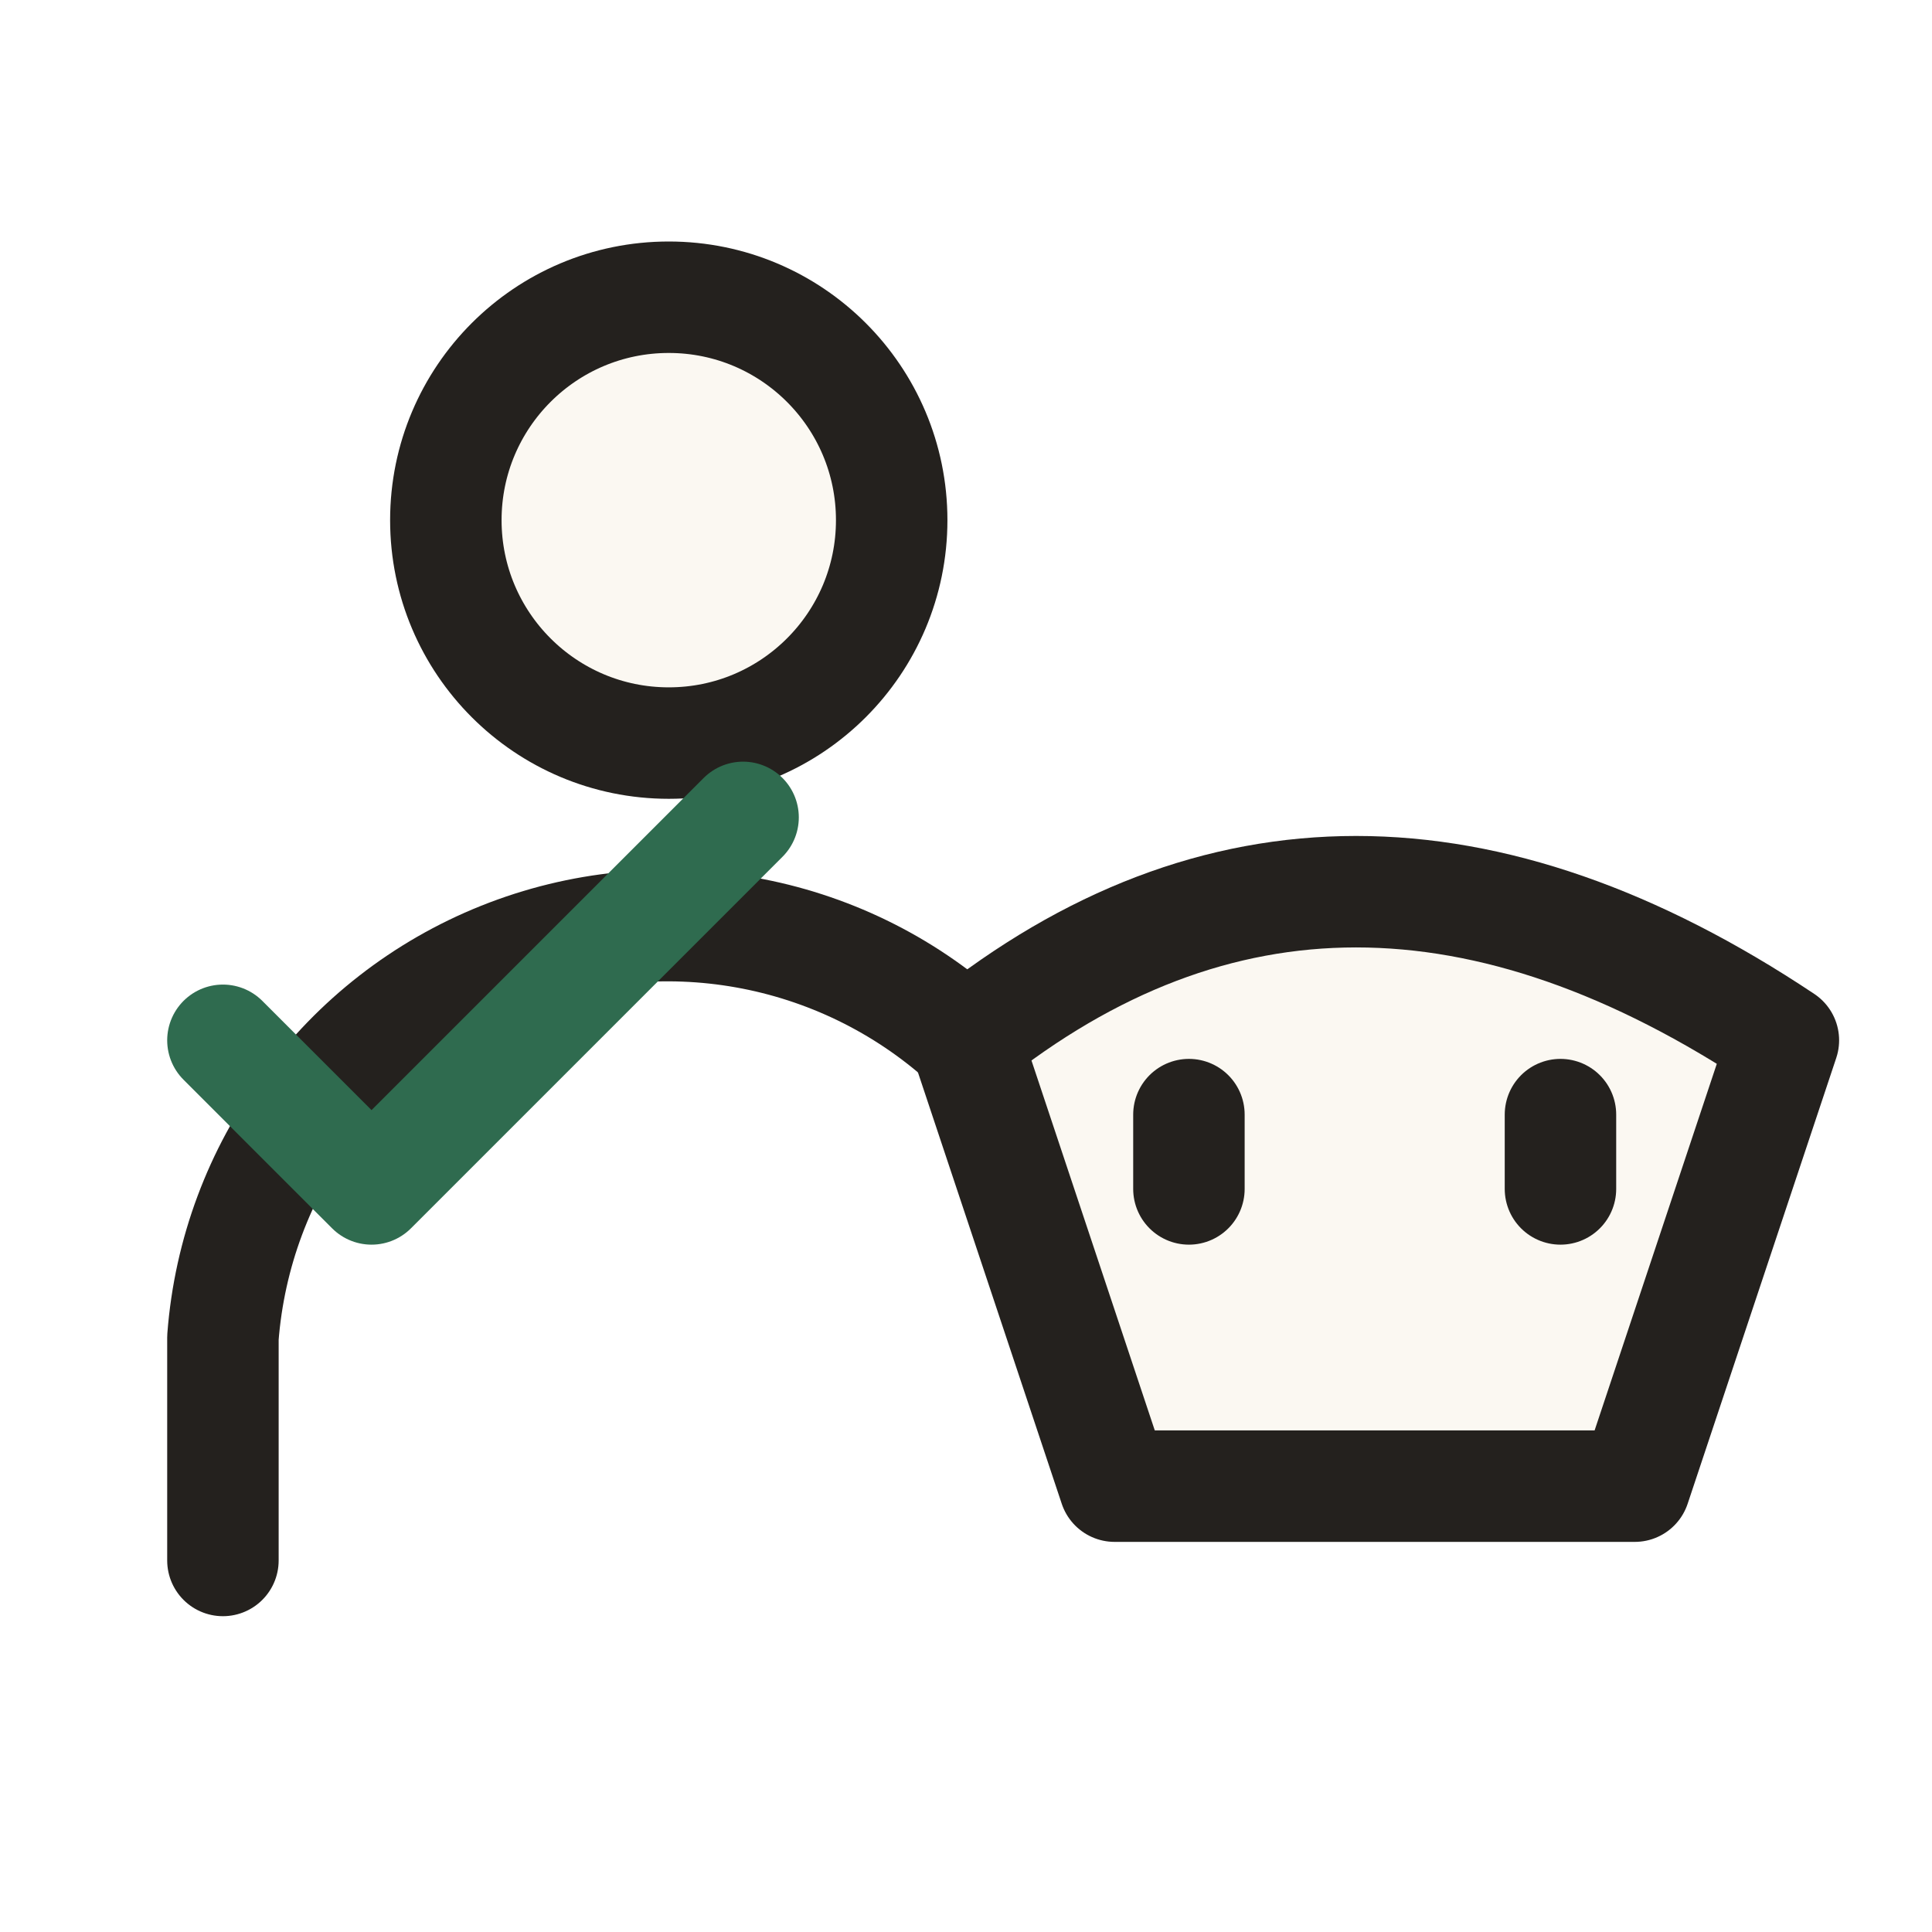
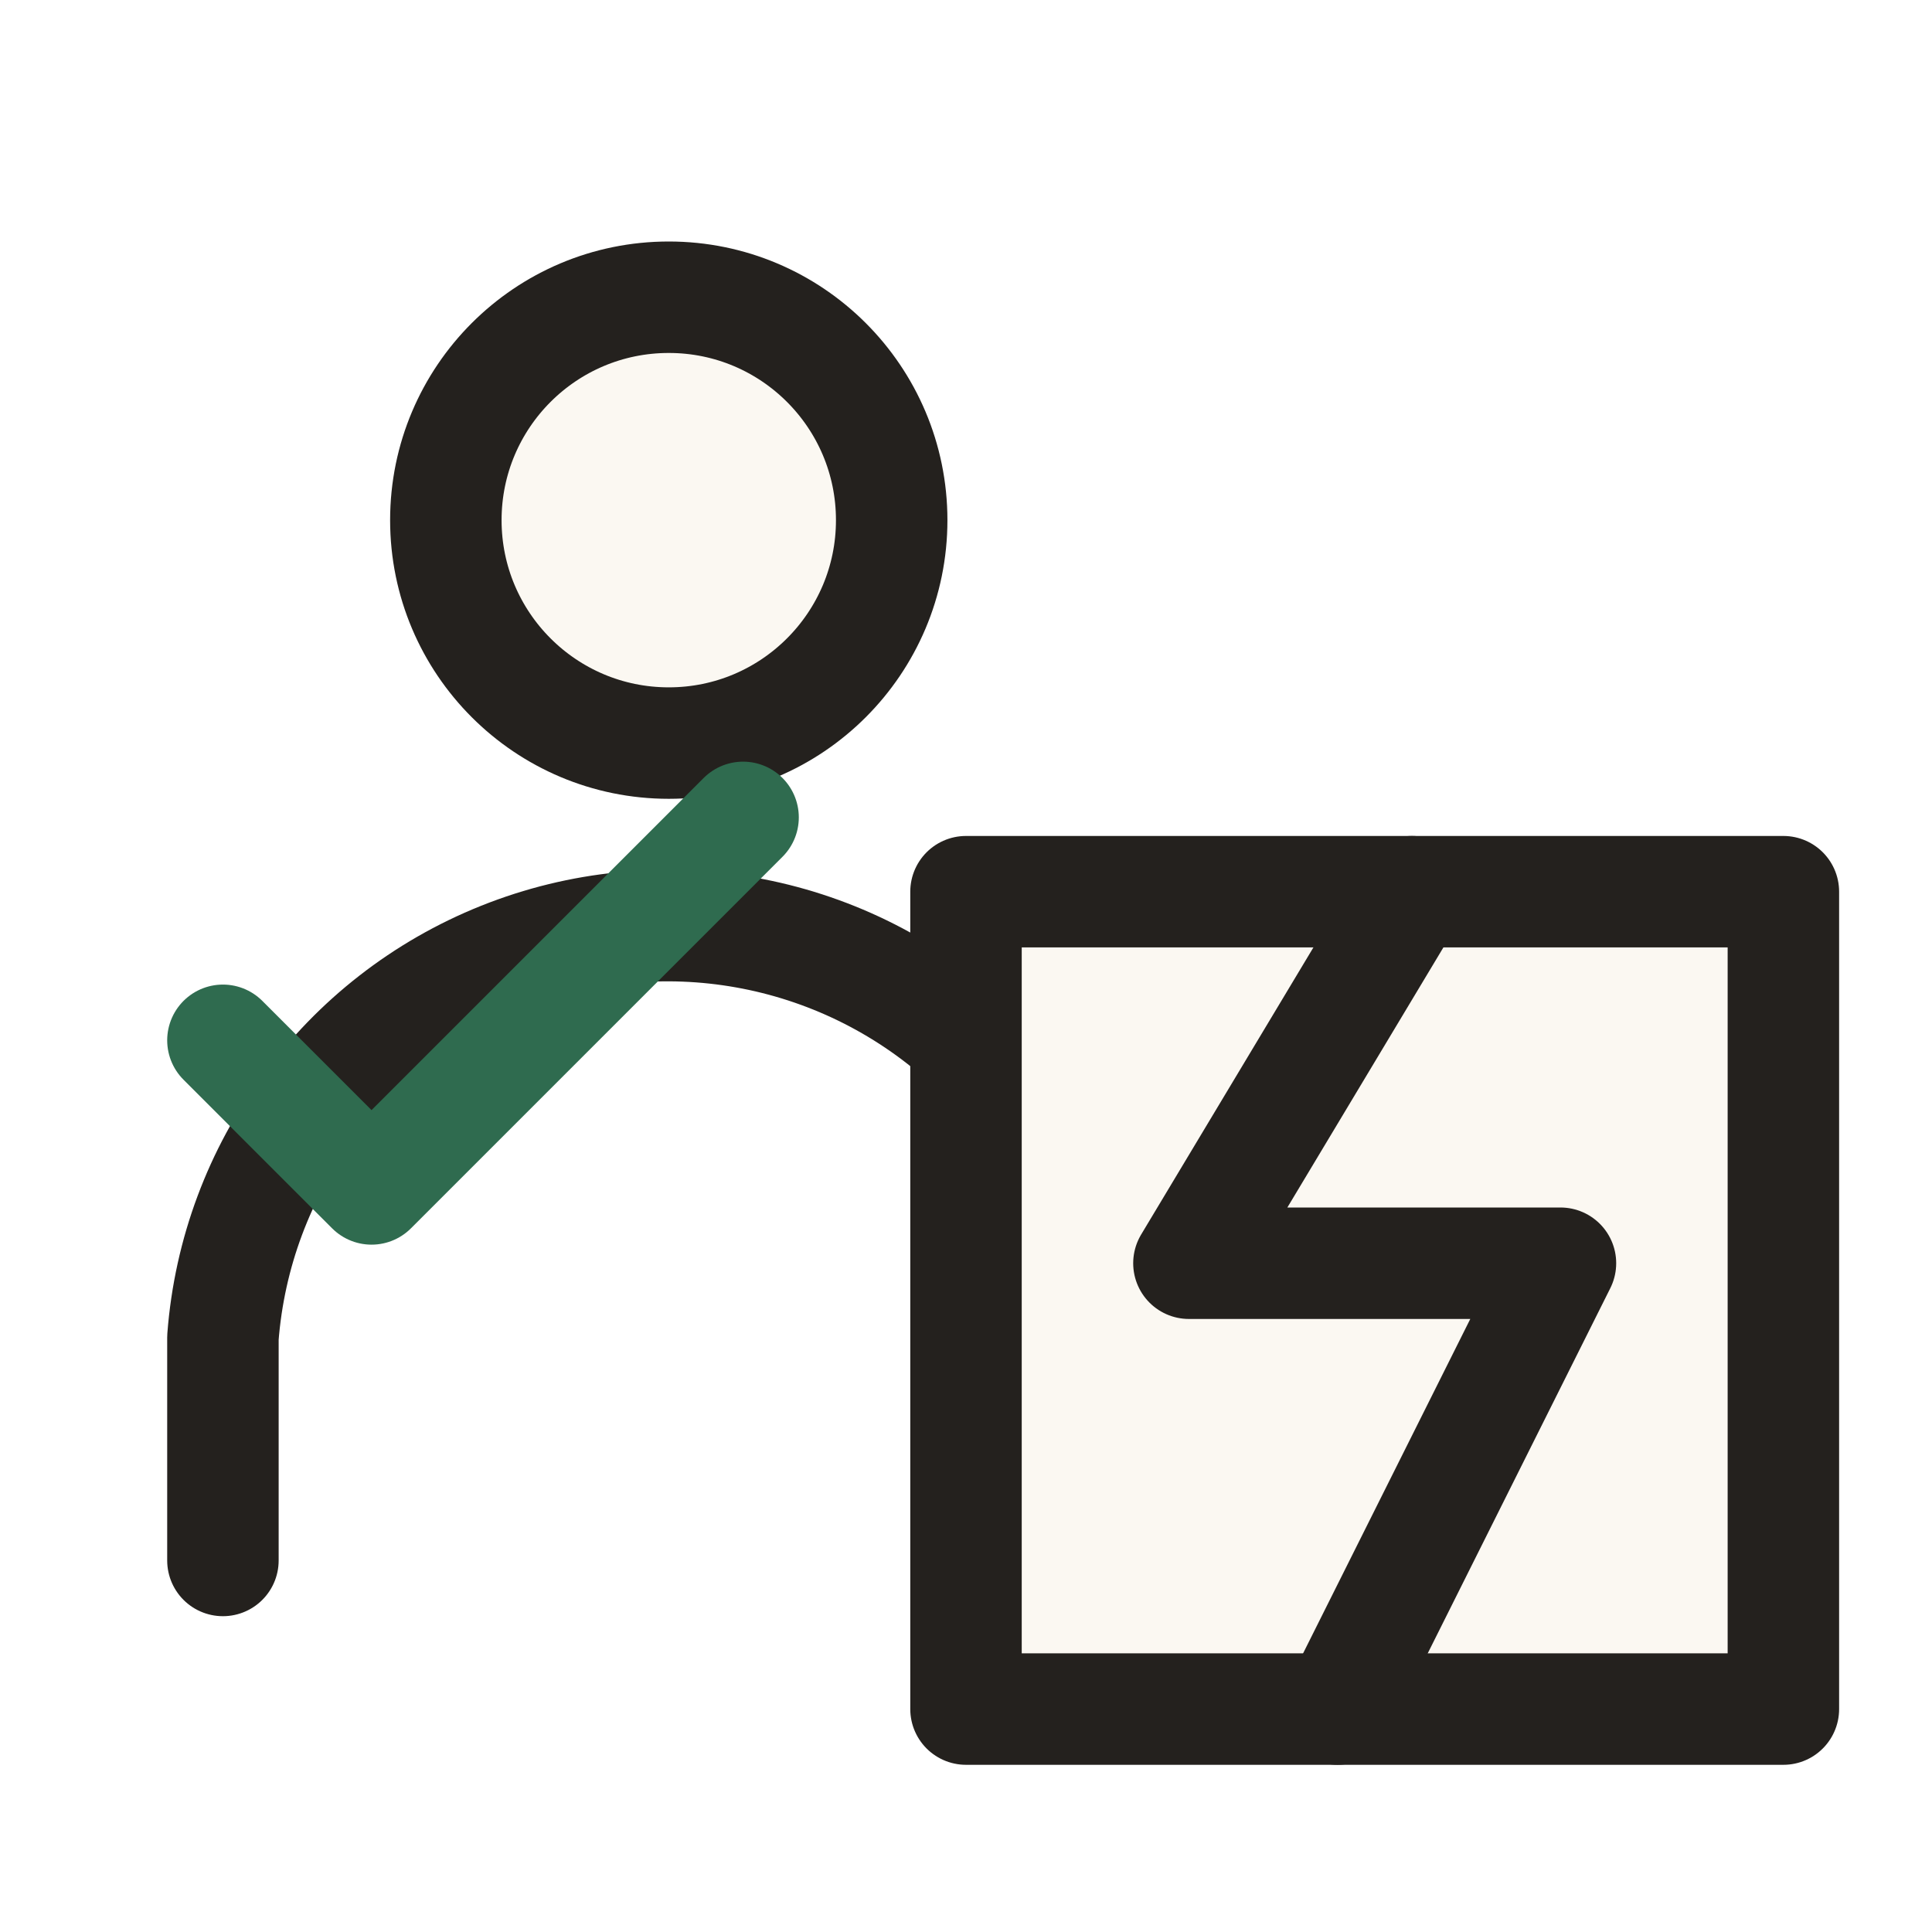
<svg xmlns="http://www.w3.org/2000/svg" width="24" height="24" viewBox="-1 -1 26 26" role="img" aria-label="AlphaLeak · verified · fictional writer">
  <g stroke="#24211E" stroke-width="1.5" stroke-linecap="round" stroke-linejoin="round">
    <circle cx="8" cy="6" r="3" fill="#FBF8F2" />
    <path d="M2 20v-3a6 6 0 0 1 10-4" fill="none" />
-     <path d="M12 13q5-4 11 0l-2 6h-7z" fill="#FBF8F2" />
-     <path d="M15 14v1m5-1v1" fill="none" />
+     <path d="M12 11h11v11H12z" fill="#FBF8F2" />
+     <path d="M18 11l-3 5h5l-3 6" fill="none" />
    <path d="M2 13l2 2 5-5" fill="none" stroke="#2F6B4F" />
  </g>
</svg>
